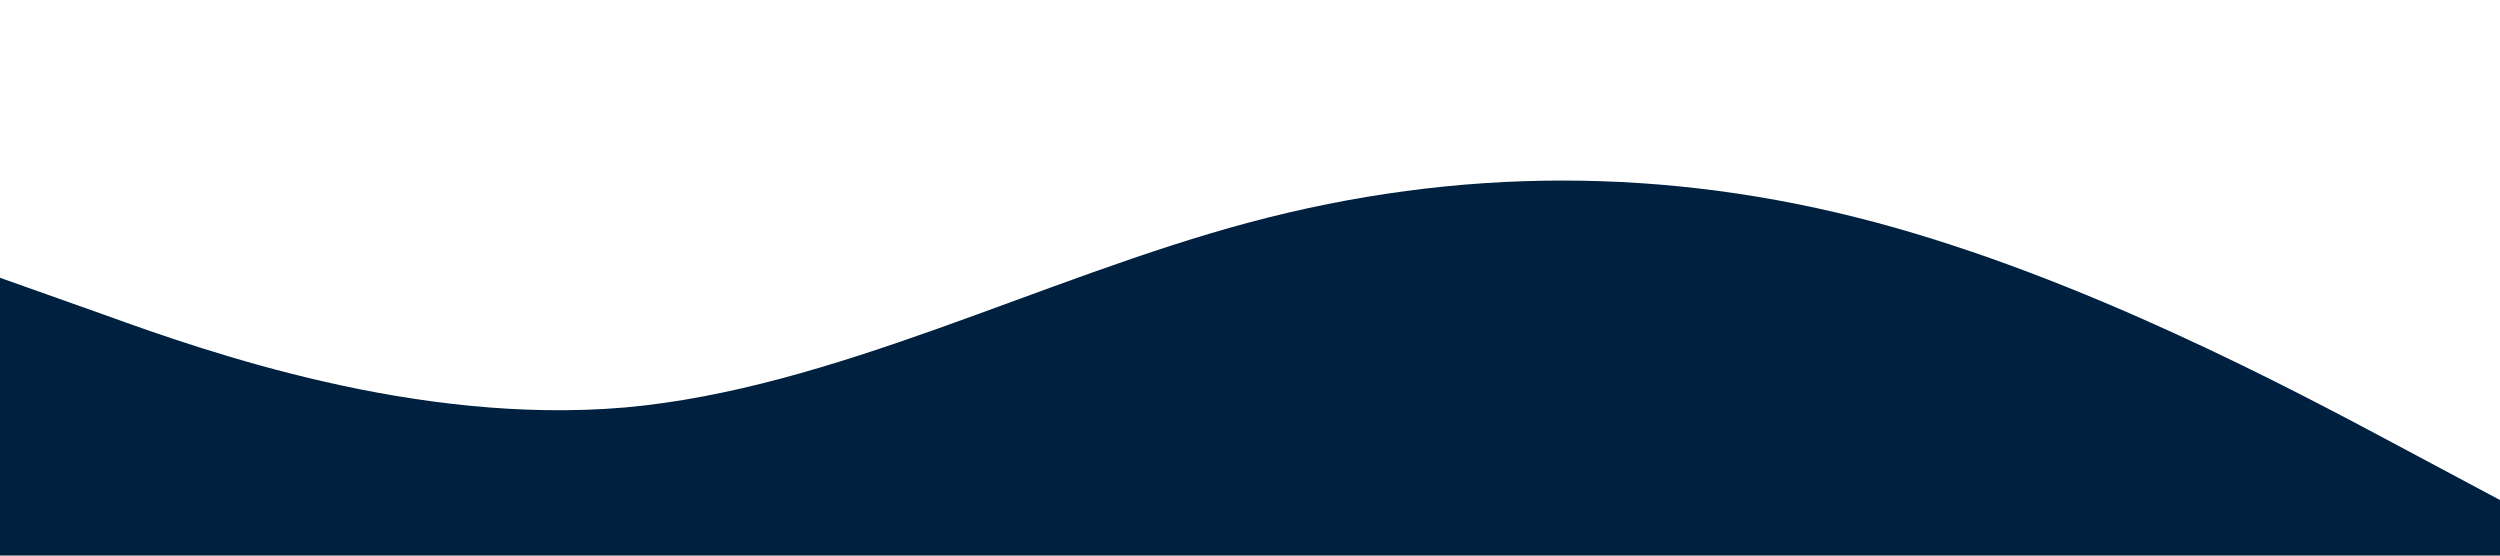
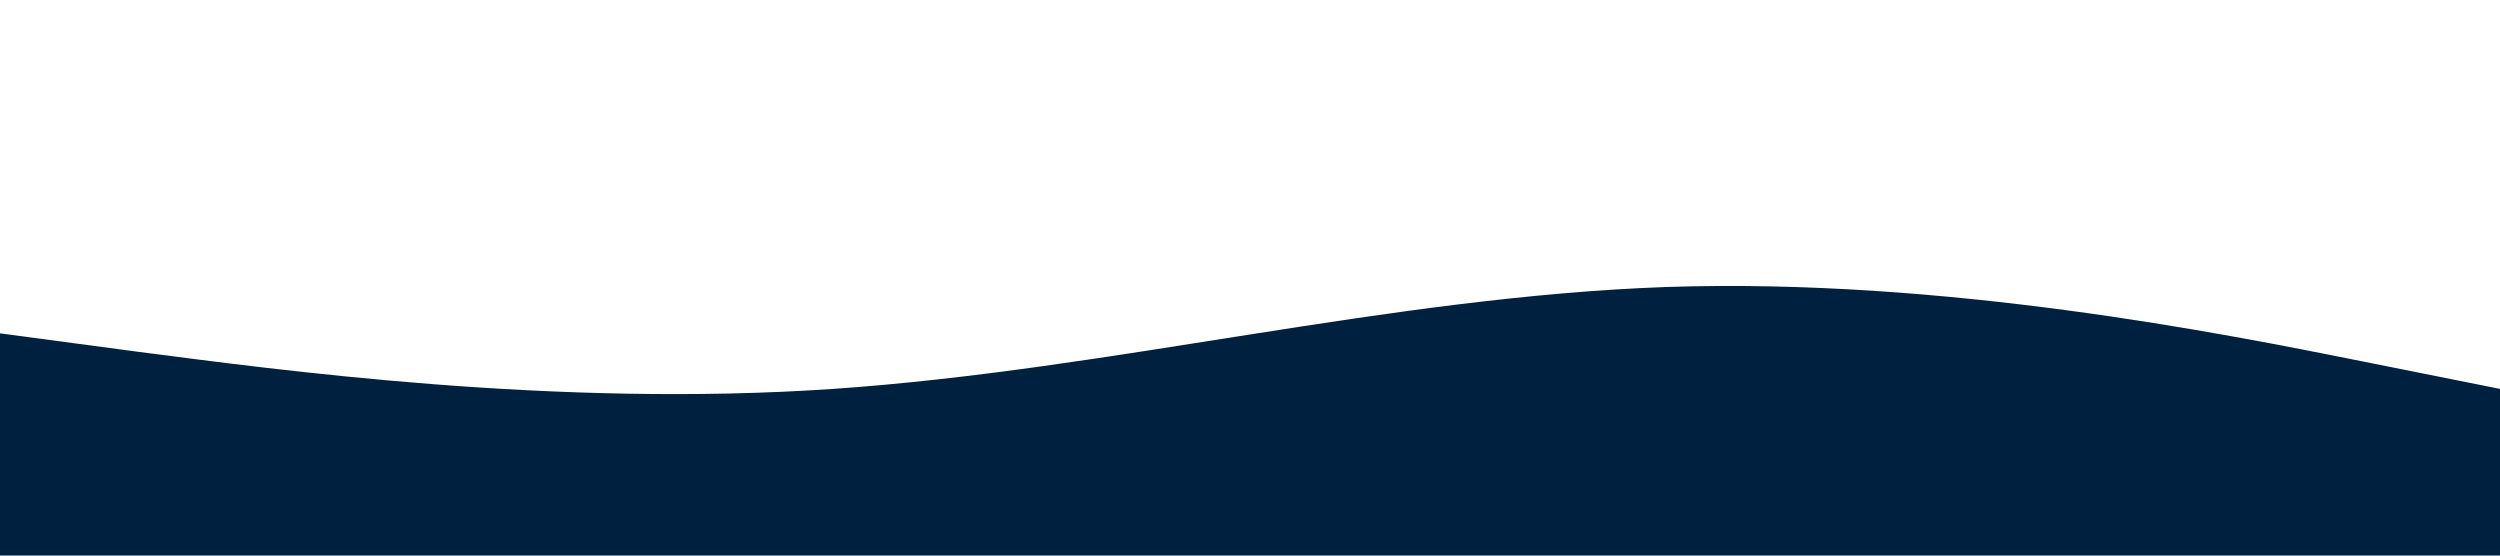
<svg xmlns="http://www.w3.org/2000/svg" viewBox="0 0 1440 320">
-   <path fill="#00203FFF" fill-opacity="1" d="M0,160L60,181.3C120,203,240,245,360,234.7C480,224,600,160,720,128C840,96,960,96,1080,128C1200,160,1320,224,1380,256L1440,288L1440,320L1380,320C1320,320,1200,320,1080,320C960,320,840,320,720,320C600,320,480,320,360,320C240,320,120,320,60,320L0,320Z" />
+   <path fill="#00203F" fill-opacity="1" d="M0,192L80,202.7C160,213,320,235,480,224C640,213,800,171,960,165.3C1120,160,1280,192,1360,208L1440,224L1440,320L1360,320C1280,320,1120,320,960,320C800,320,640,320,480,320C320,320,160,320,80,320L0,320Z" />
</svg>
